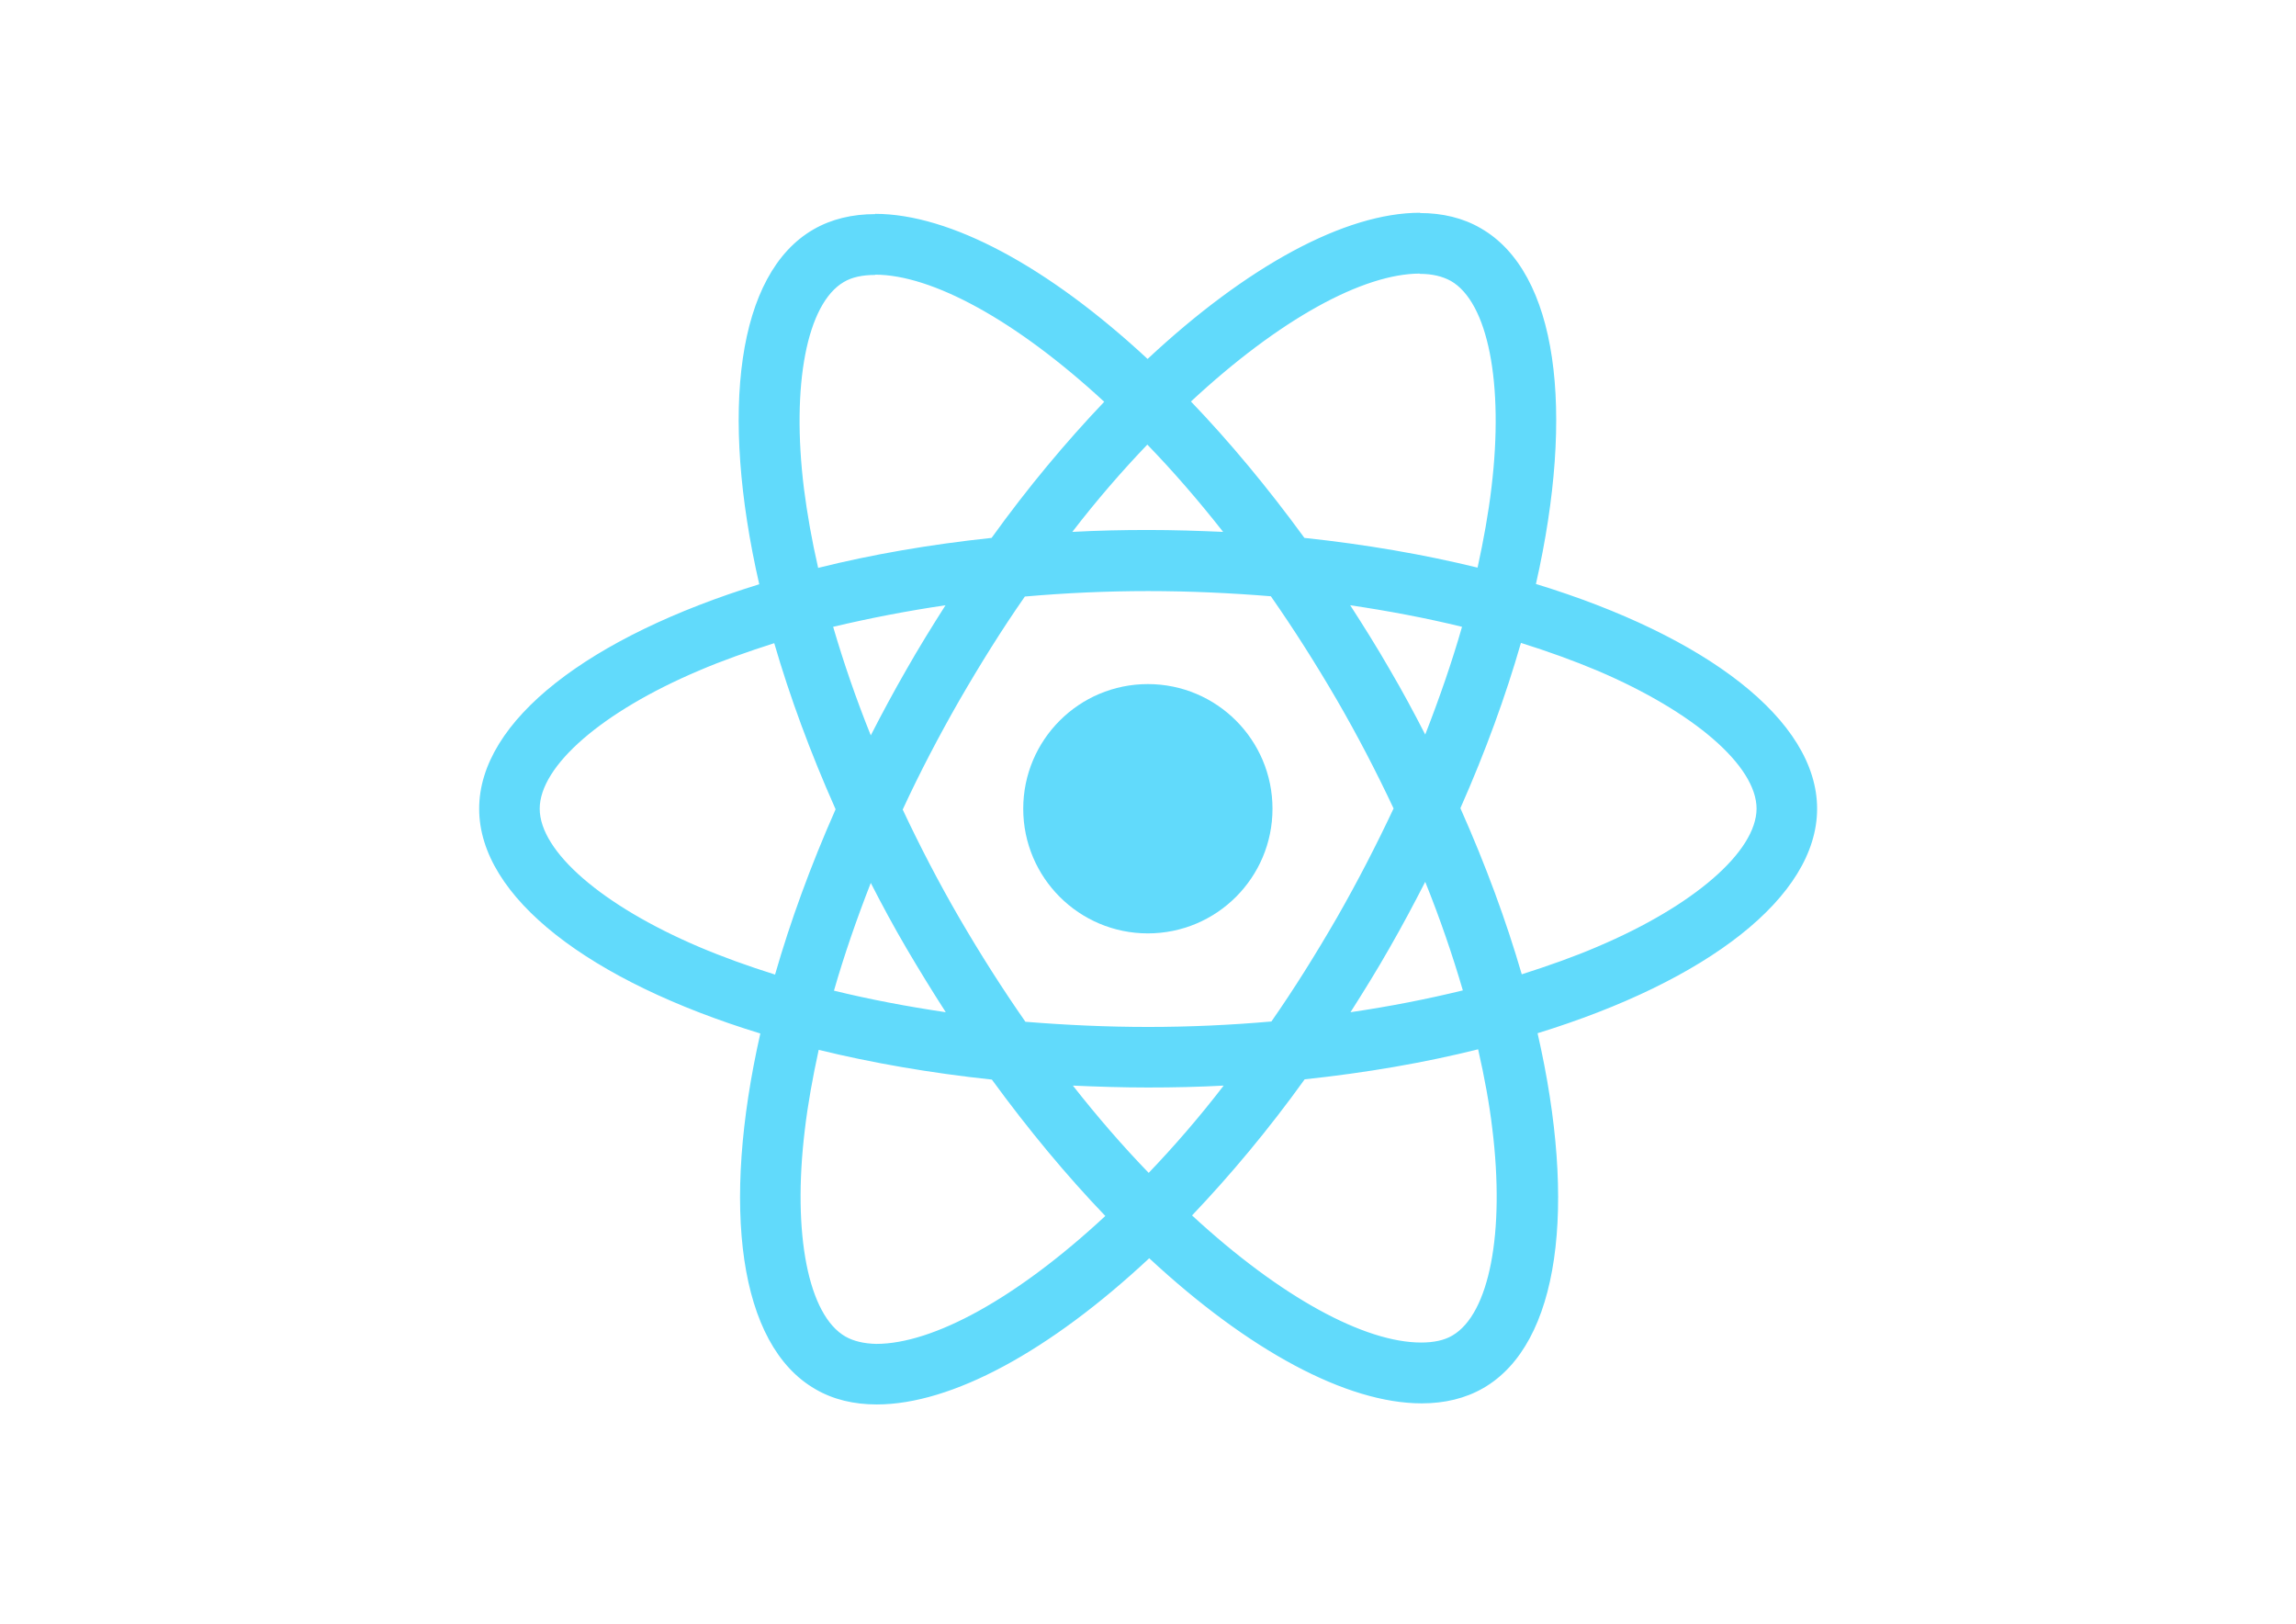
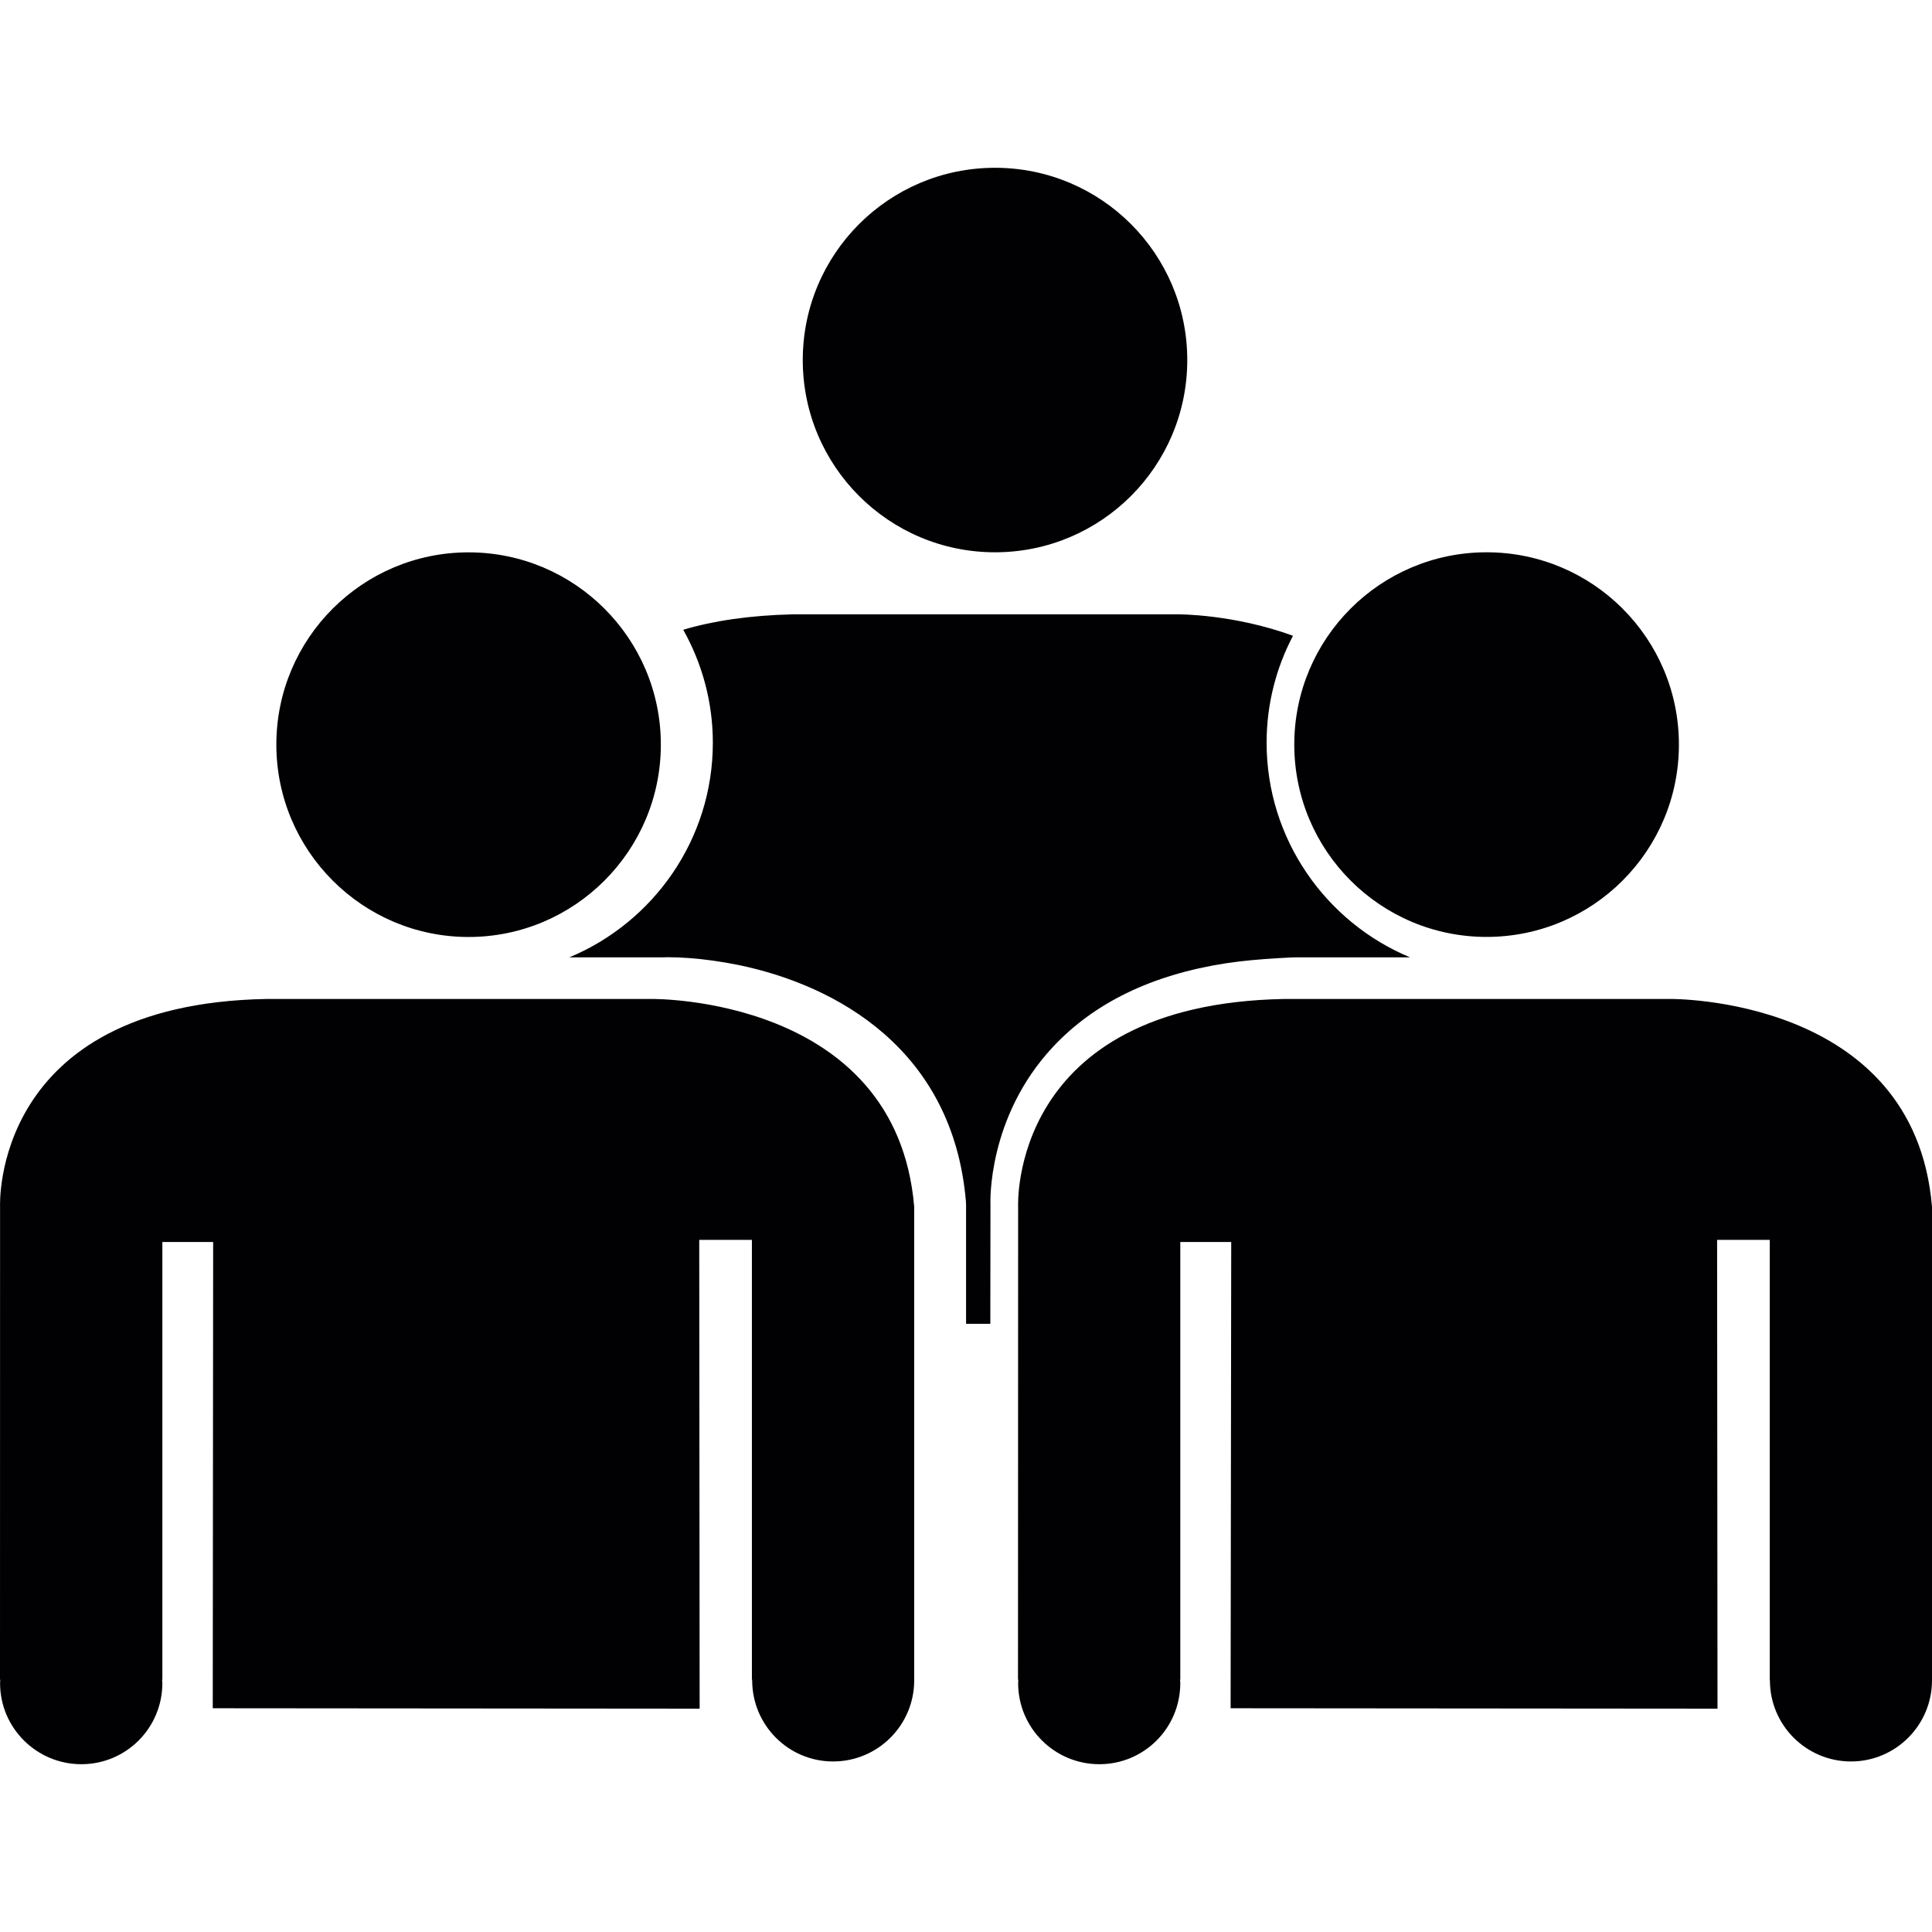
- <svg xmlns="http://www.w3.org/2000/svg" viewBox="0 0 841.9 595.3">
-   <g fill="#61DAFB">
-     <path d="M666.3 296.5c0-32.5-40.7-63.3-103.1-82.4 14.4-63.6 8-114.2-20.2-130.4-6.5-3.8-14.1-5.6-22.4-5.6v22.3c4.6 0 8.3.9 11.4 2.6 13.6 7.8 19.5 37.5 14.9 75.7-1.1 9.4-2.9 19.3-5.1 29.4-19.6-4.8-41-8.5-63.5-10.9-13.5-18.5-27.5-35.3-41.6-50 32.6-30.3 63.2-46.9 84-46.9V78c-27.5 0-63.5 19.6-99.9 53.6-36.4-33.8-72.4-53.2-99.9-53.2v22.3c20.7 0 51.4 16.5 84 46.6-14 14.7-28 31.4-41.3 49.9-22.6 2.4-44 6.1-63.6 11-2.3-10-4-19.7-5.2-29-4.7-38.2 1.1-67.9 14.6-75.8 3-1.8 6.9-2.6 11.5-2.6V78.5c-8.4 0-16 1.8-22.6 5.6-28.1 16.2-34.4 66.7-19.9 130.1-62.2 19.2-102.7 49.9-102.7 82.3 0 32.5 40.7 63.3 103.1 82.4-14.4 63.6-8 114.2 20.2 130.4 6.5 3.8 14.1 5.6 22.5 5.6 27.5 0 63.5-19.6 99.9-53.6 36.4 33.8 72.4 53.2 99.9 53.2 8.4 0 16-1.8 22.6-5.6 28.1-16.2 34.4-66.7 19.9-130.1 62-19.1 102.5-49.9 102.5-82.3zm-130.2-66.7c-3.7 12.9-8.3 26.2-13.5 39.5-4.1-8-8.4-16-13.1-24-4.6-8-9.5-15.8-14.4-23.4 14.2 2.1 27.9 4.7 41 7.9zm-45.8 106.5c-7.8 13.5-15.8 26.3-24.1 38.2-14.9 1.3-30 2-45.2 2-15.1 0-30.2-.7-45-1.9-8.3-11.9-16.4-24.6-24.2-38-7.6-13.1-14.5-26.4-20.8-39.8 6.2-13.4 13.2-26.8 20.7-39.9 7.8-13.5 15.8-26.3 24.1-38.2 14.9-1.3 30-2 45.2-2 15.1 0 30.2.7 45 1.9 8.3 11.9 16.4 24.6 24.2 38 7.6 13.1 14.5 26.4 20.8 39.8-6.3 13.4-13.2 26.8-20.7 39.9zm32.3-13c5.4 13.4 10 26.8 13.8 39.8-13.1 3.2-26.9 5.9-41.2 8 4.9-7.7 9.8-15.6 14.4-23.7 4.6-8 8.9-16.1 13-24.1zM421.2 430c-9.3-9.6-18.6-20.3-27.8-32 9 .4 18.2.7 27.5.7 9.4 0 18.7-.2 27.8-.7-9 11.7-18.3 22.4-27.5 32zm-74.4-58.9c-14.2-2.1-27.9-4.7-41-7.9 3.7-12.9 8.3-26.2 13.5-39.5 4.1 8 8.4 16 13.1 24 4.7 8 9.5 15.8 14.4 23.4zM420.7 163c9.3 9.6 18.6 20.3 27.8 32-9-.4-18.2-.7-27.5-.7-9.4 0-18.7.2-27.8.7 9-11.7 18.3-22.4 27.5-32zm-74 58.9c-4.9 7.7-9.8 15.6-14.4 23.7-4.6 8-8.9 16-13 24-5.4-13.4-10-26.8-13.8-39.8 13.1-3.1 26.9-5.8 41.2-7.9zm-90.5 125.2c-35.4-15.1-58.3-34.9-58.3-50.6 0-15.7 22.9-35.6 58.3-50.6 8.6-3.7 18-7 27.7-10.1 5.7 19.6 13.2 40 22.5 60.9-9.2 20.8-16.6 41.1-22.2 60.6-9.9-3.1-19.3-6.5-28-10.2zM310 490c-13.6-7.8-19.5-37.5-14.9-75.7 1.1-9.4 2.9-19.3 5.1-29.4 19.6 4.8 41 8.5 63.5 10.9 13.5 18.5 27.5 35.3 41.6 50-32.6 30.3-63.2 46.9-84 46.9-4.5-.1-8.3-1-11.3-2.7zm237.2-76.2c4.7 38.2-1.1 67.9-14.6 75.8-3 1.8-6.9 2.6-11.5 2.6-20.7 0-51.4-16.5-84-46.6 14-14.7 28-31.4 41.3-49.9 22.6-2.4 44-6.1 63.6-11 2.3 10.1 4.1 19.8 5.2 29.1zm38.5-66.7c-8.6 3.7-18 7-27.7 10.1-5.7-19.6-13.2-40-22.5-60.9 9.2-20.8 16.6-41.1 22.2-60.6 9.9 3.1 19.3 6.5 28.1 10.2 35.4 15.1 58.3 34.9 58.3 50.6-.1 15.7-23 35.6-58.4 50.6zM320.8 78.4z" />
-     <circle cx="420.9" cy="296.5" r="45.7" />
-     <path d="M520.5 78.1z" />
+ <svg xmlns="http://www.w3.org/2000/svg" version="1.1" id="Capa_1" x="0px" y="0px" viewBox="0 0 28.832 28.832" style="enable-background:new 0 0 28.832 28.832;" xml:space="preserve">
+   <g>
+     <path style="fill:#010002;" d="M11.98,5.373c0-1.584,1.284-2.869,2.869-2.869s2.869,1.284,2.869,2.869s-1.284,2.869-2.869,2.869   S11.98,6.957,11.98,5.373z M15.716,15.621c0.616-0.658,1.479-1.075,2.575-1.245c0.249-0.038,0.513-0.061,0.786-0.077   c0.088-0.003,0.171-0.012,0.259-0.012h1.707c-1.253-0.521-2.141-1.761-2.141-3.203c0-0.575,0.143-1.12,0.394-1.596   c-0.89-0.325-1.711-0.32-1.711-0.32h-5.753c-0.643,0.015-1.183,0.096-1.636,0.23c0.281,0.5,0.442,1.076,0.442,1.686   c0,1.442-0.887,2.681-2.142,3.203h1.412c0.017-0.002,0.033-0.002,0.051-0.002c0.1,0,0.209,0.004,0.319,0.012   c0.235,0.017,0.492,0.053,0.758,0.107c1.444,0.303,3.186,1.253,3.379,3.527l0.002,0.051v1.774h0.362l0.002-1.774   C14.779,17.957,14.729,16.675,15.716,15.621z M6.993,13.983c1.582,0,2.869-1.287,2.869-2.871S8.575,8.243,6.993,8.243   c-1.584,0-2.869,1.285-2.869,2.869C4.124,12.695,5.41,13.983,6.993,13.983z M9.728,14.908H3.976   c-4.118,0.076-3.975,3.103-3.975,3.103L0,25.067h0.004c0,0.017-0.003,0.035-0.003,0.05c0,0.67,0.545,1.211,1.213,1.211   c0.669,0,1.209-0.541,1.209-1.211c0-0.016-0.002-0.033-0.005-0.05h0.005v-6.532h0.758l-0.006,6.958l7.266,0.006l-0.006-6.996h0.786   v6.563h0.004c0,0.003,0,0.006,0,0.01c0,0.669,0.541,1.211,1.207,1.211c0.669,0,1.211-0.542,1.211-1.211c0-0.004,0-0.007,0-0.01   V18.01C13.378,14.861,9.728,14.908,9.728,14.908z M22.185,13.982c1.585,0,2.87-1.285,2.87-2.87s-1.285-2.87-2.87-2.87   s-2.87,1.285-2.87,2.87C19.316,12.697,20.6,13.982,22.185,13.982z M24.921,14.908h-5.754c-4.119,0.076-3.973,3.103-3.973,3.103   l-0.002,7.056h0.005c0,0.017-0.003,0.035-0.003,0.05c0,0.67,0.544,1.211,1.212,1.211c0.669,0,1.208-0.541,1.208-1.211   c0-0.016-0.003-0.033-0.004-0.05h0.004v-6.532h0.76l-0.009,6.958l7.266,0.006l-0.006-6.996h0.786v6.563h0.002   c0,0.003,0,0.006,0,0.01c0,0.669,0.542,1.211,1.21,1.211c0.667,0,1.209-0.542,1.209-1.211c0-0.004,0-0.007,0-0.01V18.01   C28.57,14.861,24.921,14.908,24.921,14.908z" />
  </g>
+   <g>
+ </g>
+   <g>
+ </g>
+   <g>
+ </g>
+   <g>
+ </g>
+   <g>
+ </g>
+   <g>
+ </g>
+   <g>
+ </g>
+   <g>
+ </g>
+   <g>
+ </g>
+   <g>
+ </g>
+   <g>
+ </g>
+   <g>
+ </g>
+   <g>
+ </g>
+   <g>
+ </g>
+   <g>
+ </g>
</svg>
